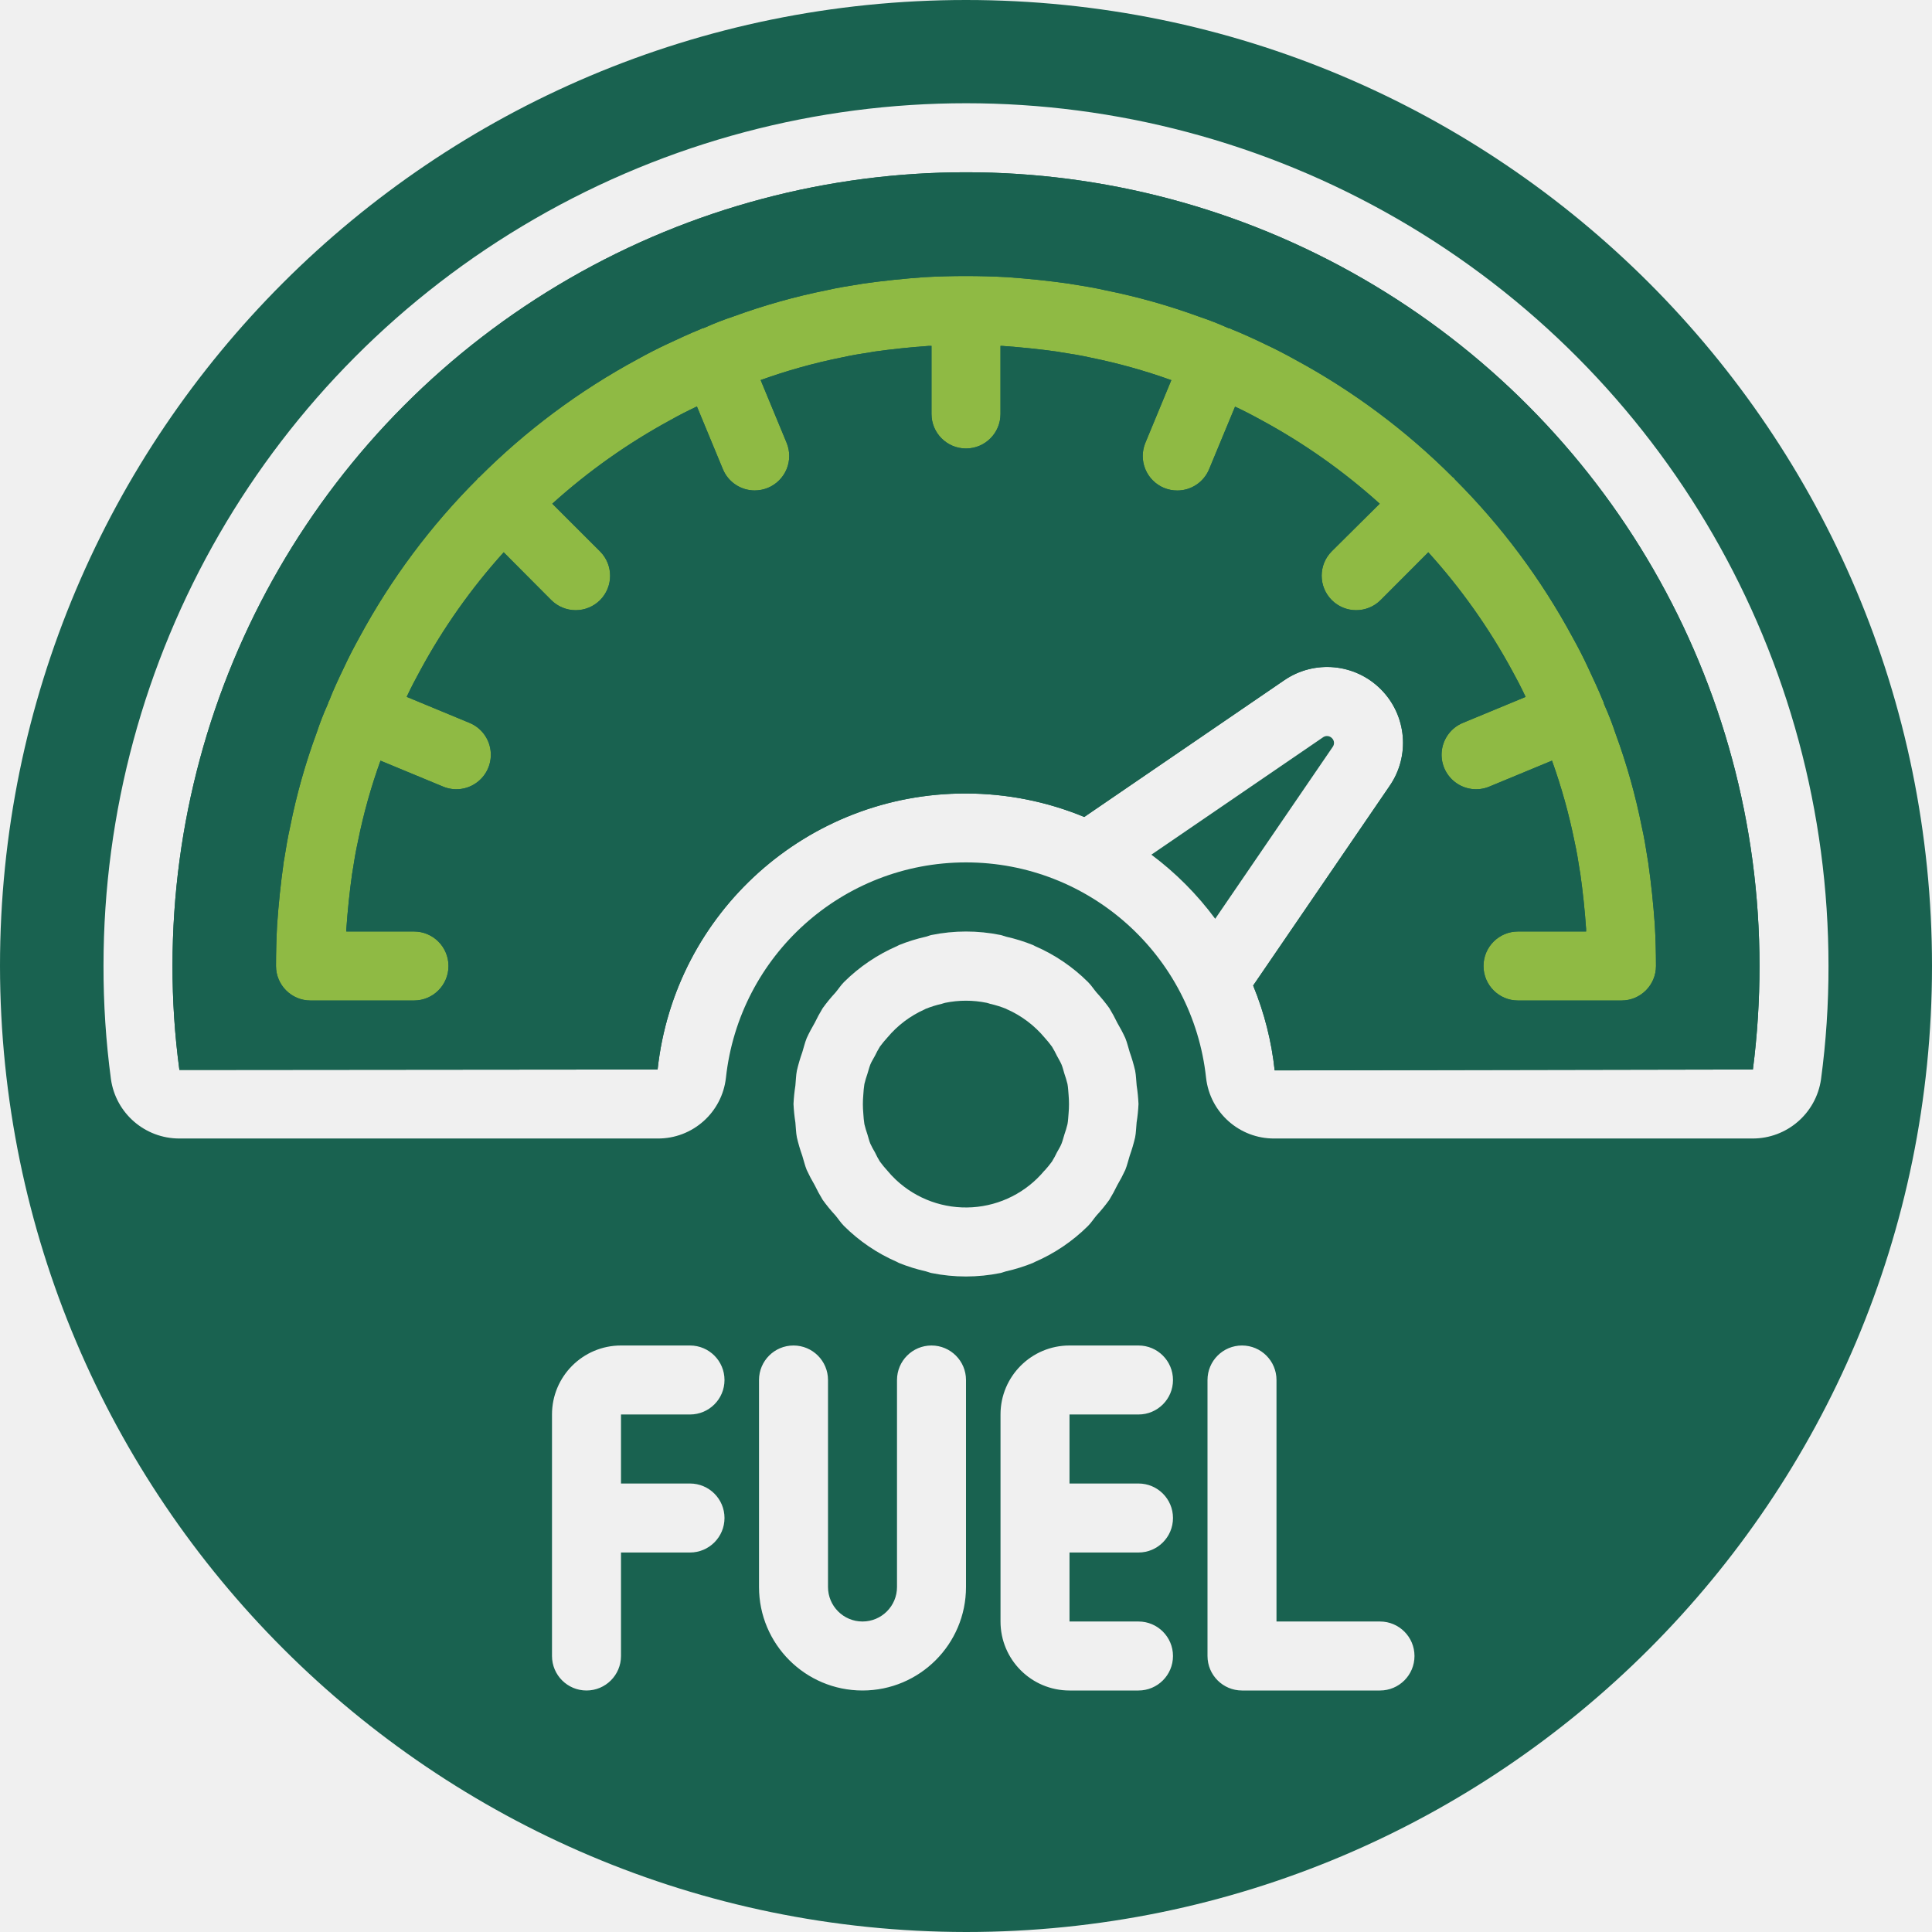
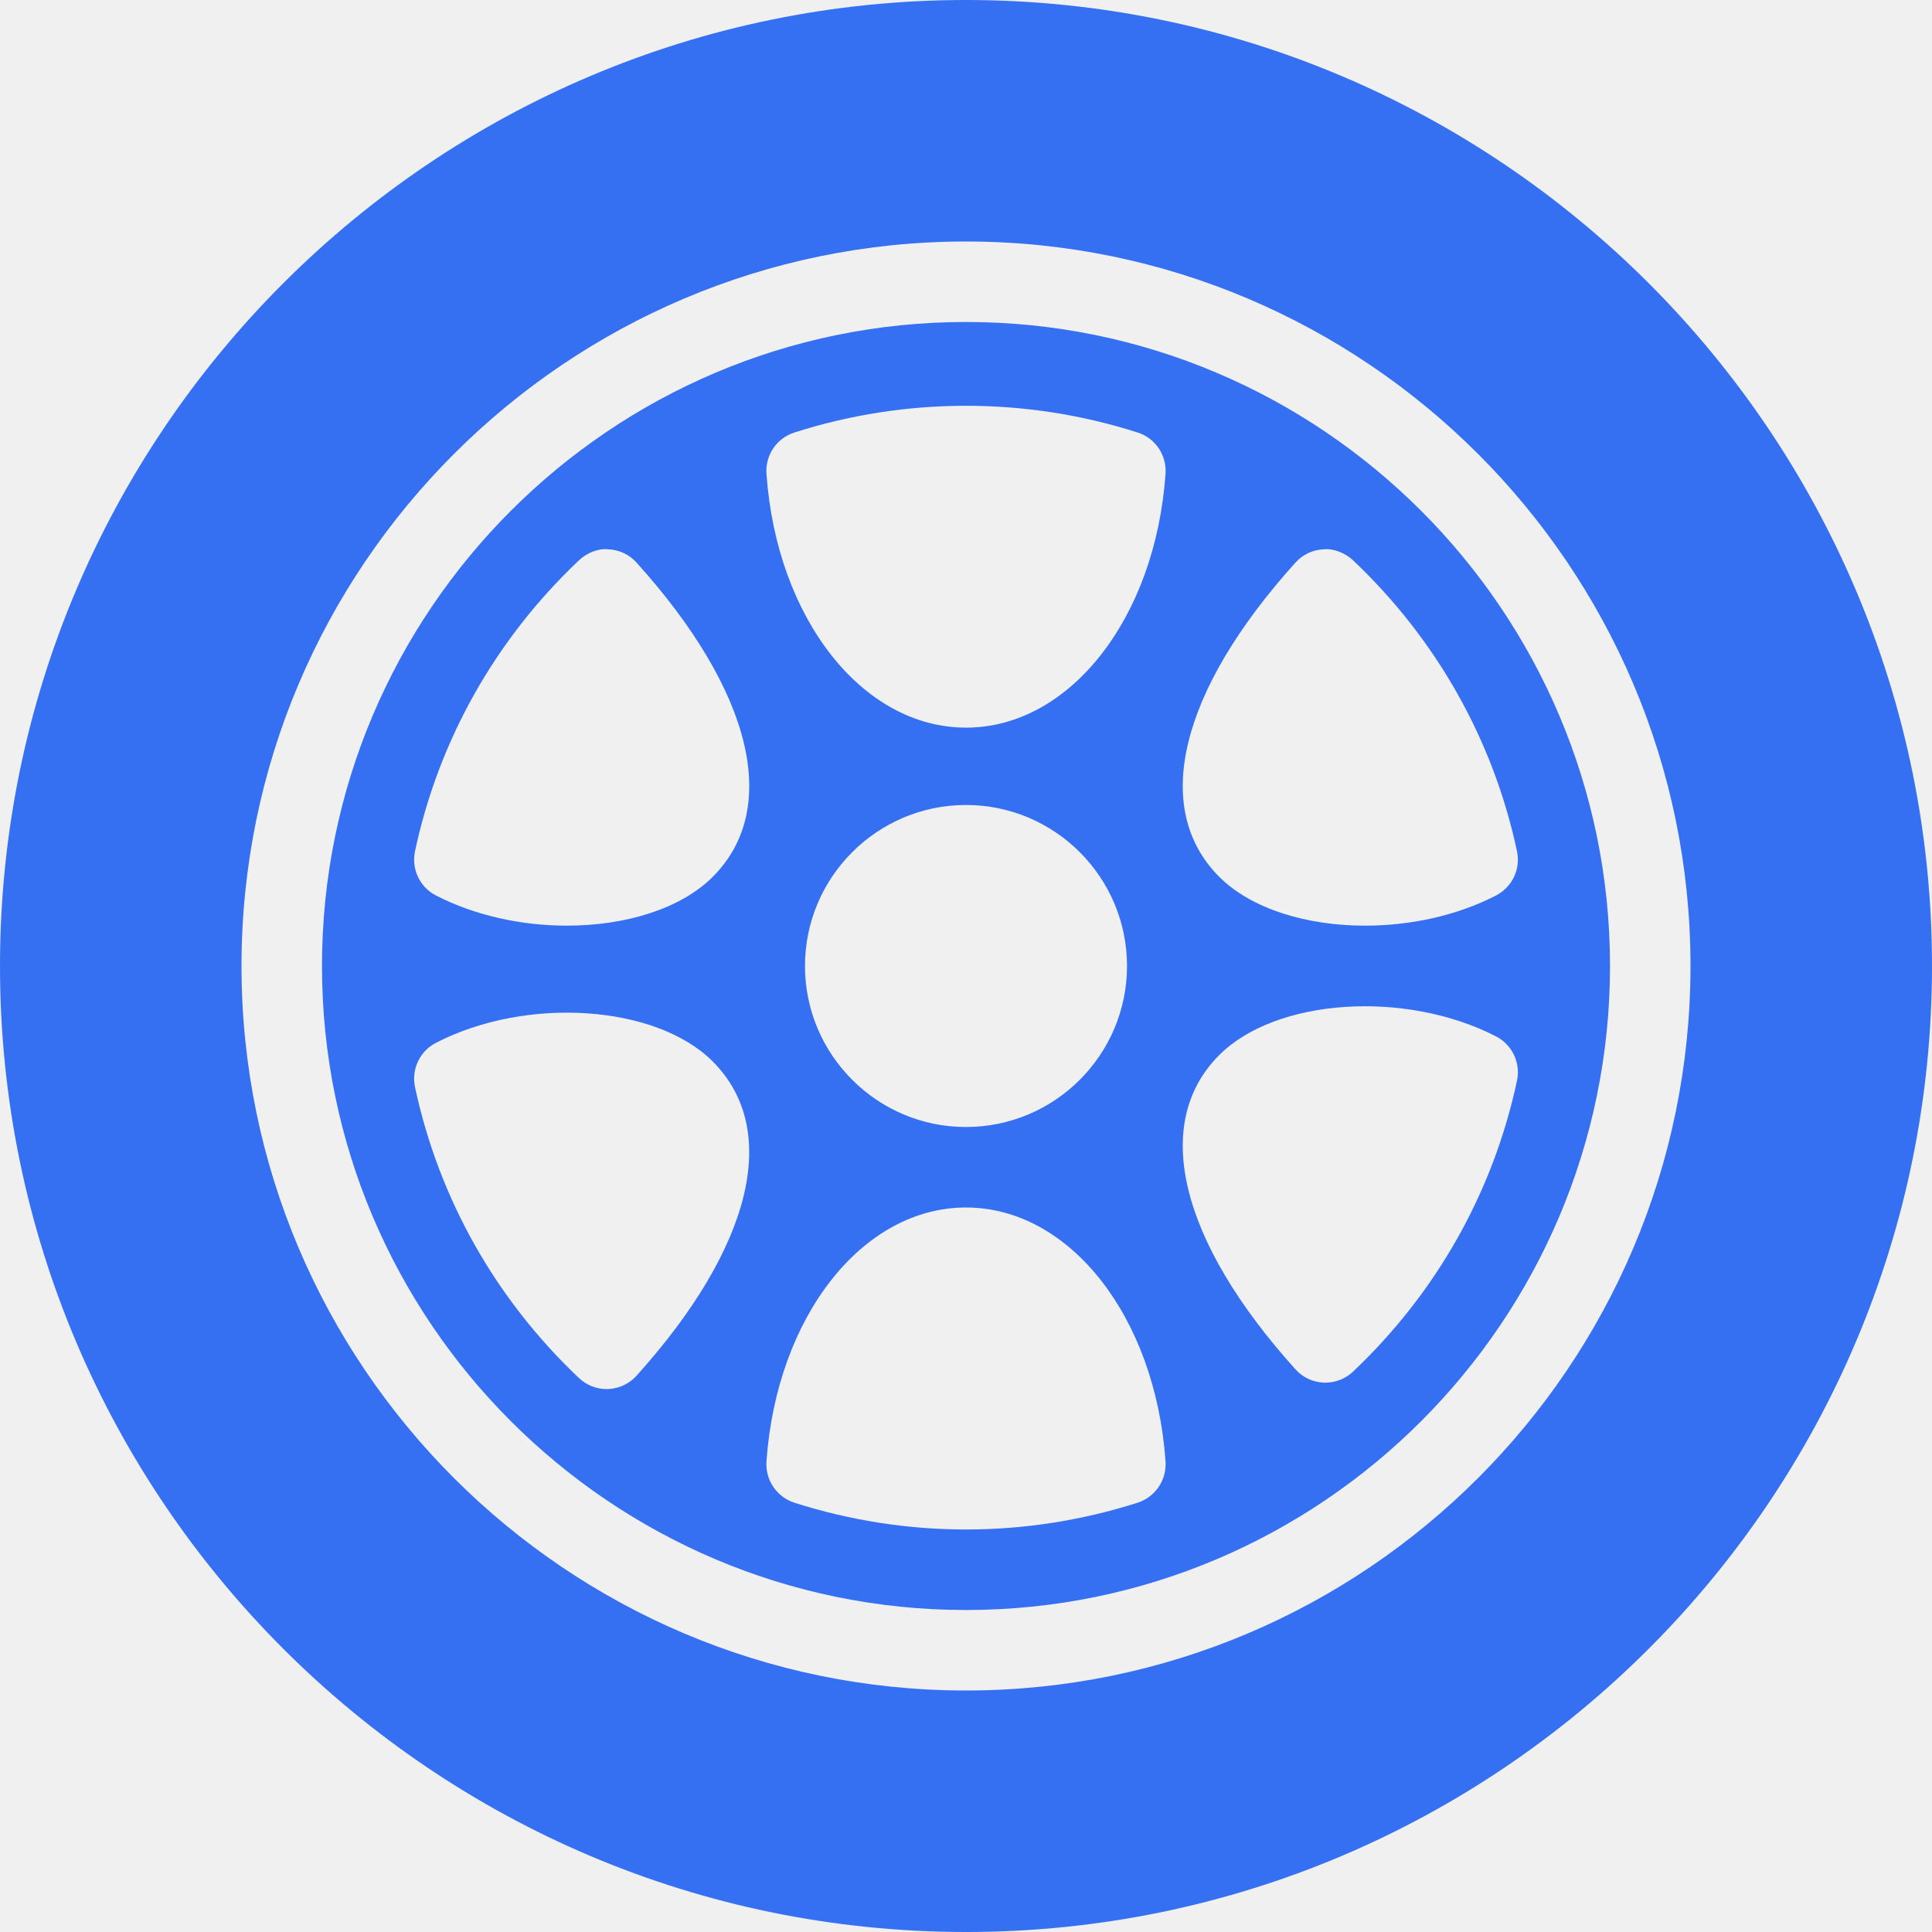
- <svg xmlns="http://www.w3.org/2000/svg" width="80" height="80" viewBox="0 0 80 80" fill="none">
-   <path d="M42 10C20 8.706 7.111 31.555 8.667 43.333L20 42.667C20.444 39.333 26.267 20.667 35.334 20.667C39.529 20.667 47.79 20.961 54 24.667C61.21 28.968 60 37.333 60 42.667L70 43.333C71.334 28.667 64.666 11.334 42 10Z" fill="#8FBA44" />
-   <path d="M43.256 48.47C43.364 48.351 43.465 48.226 43.56 48.097C43.635 47.974 43.704 47.847 43.766 47.717C43.83 47.596 43.909 47.479 43.957 47.353C44.006 47.227 44.035 47.103 44.074 46.979C44.124 46.838 44.166 46.695 44.202 46.55C44.23 46.407 44.233 46.251 44.248 46.1C44.27 45.846 44.27 45.591 44.248 45.337C44.233 45.185 44.23 45.033 44.202 44.887C44.166 44.742 44.124 44.599 44.074 44.459C44.035 44.334 44.007 44.204 43.957 44.084C43.907 43.964 43.83 43.842 43.766 43.72C43.704 43.59 43.635 43.463 43.56 43.34C43.465 43.21 43.364 43.086 43.256 42.967C42.838 42.467 42.312 42.068 41.717 41.801C41.699 41.801 41.683 41.782 41.664 41.774C41.448 41.687 41.225 41.617 40.997 41.566C40.95 41.554 40.906 41.532 40.855 41.524C40.289 41.408 39.706 41.408 39.14 41.524C39.091 41.532 39.047 41.554 38.997 41.566C38.77 41.617 38.546 41.687 38.33 41.774C38.314 41.782 38.298 41.789 38.283 41.799C37.687 42.065 37.161 42.463 36.743 42.964C36.633 43.084 36.53 43.209 36.434 43.34C36.359 43.463 36.291 43.59 36.229 43.72C36.165 43.842 36.086 43.959 36.037 44.084C35.989 44.21 35.96 44.334 35.92 44.459C35.87 44.599 35.828 44.742 35.793 44.887C35.77 45.033 35.756 45.181 35.748 45.328C35.724 45.588 35.724 45.849 35.748 46.108C35.756 46.256 35.77 46.404 35.793 46.55C35.828 46.695 35.87 46.838 35.92 46.979C35.96 47.103 35.987 47.233 36.037 47.353C36.095 47.477 36.158 47.598 36.229 47.715C36.29 47.847 36.359 47.974 36.434 48.097C36.53 48.228 36.633 48.353 36.743 48.473C36.854 48.607 36.973 48.735 37.1 48.854C37.951 49.653 39.094 50.064 40.258 49.991C41.423 49.918 42.505 49.368 43.25 48.47H43.256Z" fill="#196250" />
-   <path d="M40 32.857C41.681 32.858 43.344 33.187 44.897 33.829L53.175 28.17C54.426 27.311 56.112 27.468 57.182 28.545C58.252 29.621 58.401 31.308 57.534 32.554L51.891 40.809C52.352 41.932 52.652 43.115 52.782 44.323L72.572 44.286H72.584C72.767 42.864 72.858 41.433 72.857 40C72.861 28.261 66.602 17.412 56.438 11.54C46.273 5.668 33.748 5.663 23.581 11.53C13.413 17.396 7.147 28.241 7.143 39.98C7.14 41.426 7.235 42.871 7.429 44.304L27.23 44.286C27.937 37.77 33.447 32.839 40 32.857ZM24.849 24.849C24.581 25.116 24.217 25.267 23.838 25.267C23.459 25.267 23.095 25.116 22.827 24.849L20.857 22.87C19.518 24.353 18.36 25.99 17.409 27.747C17.203 28.12 17.017 28.476 16.846 28.844V28.857L19.443 29.933C19.915 30.128 20.246 30.56 20.313 31.067C20.379 31.573 20.171 32.076 19.765 32.386C19.36 32.697 18.82 32.768 18.349 32.572L15.756 31.498C15.365 32.579 15.055 33.686 14.828 34.812C14.729 35.252 14.661 35.67 14.596 36.091C14.596 36.119 14.588 36.145 14.582 36.171C14.475 36.934 14.395 37.704 14.34 38.484V38.571H17.143C17.932 38.571 18.571 39.211 18.571 40C18.571 40.789 17.932 41.429 17.143 41.429H12.857C12.068 41.429 11.429 40.789 11.429 40C11.429 39.429 11.444 38.857 11.474 38.307C11.535 37.423 11.624 36.576 11.743 35.735C11.743 35.693 11.754 35.651 11.763 35.611C11.837 35.135 11.916 34.673 12.019 34.211C12.282 32.89 12.65 31.591 13.117 30.327C13.247 29.935 13.396 29.549 13.566 29.173C13.574 29.148 13.584 29.128 13.593 29.106C13.602 29.082 13.593 29.076 13.602 29.06C13.61 29.044 13.62 29.037 13.627 29.024L13.643 28.984C13.796 28.58 14.026 28.091 14.254 27.617C14.445 27.206 14.661 26.79 14.892 26.374C16.19 23.971 17.831 21.771 19.763 19.841C19.777 19.827 19.782 19.806 19.796 19.791C19.81 19.777 19.832 19.772 19.848 19.757C21.781 17.822 23.987 16.178 26.394 14.878C26.792 14.657 27.209 14.441 27.639 14.241C28.069 14.041 28.55 13.813 29.035 13.619C29.046 13.619 29.053 13.603 29.066 13.597C29.079 13.591 29.087 13.597 29.099 13.597L29.173 13.57C29.566 13.393 29.968 13.237 30.377 13.101C31.637 12.641 32.93 12.277 34.245 12.014C34.673 11.916 35.135 11.841 35.612 11.766C35.653 11.757 35.695 11.75 35.74 11.744C36.574 11.626 37.422 11.537 38.286 11.476C39.42 11.414 40.556 11.414 41.69 11.476C42.576 11.537 43.424 11.627 44.262 11.745C44.306 11.751 44.35 11.758 44.393 11.769C44.869 11.842 45.329 11.918 45.79 12.023C47.11 12.289 48.407 12.655 49.67 13.118C50.064 13.249 50.451 13.401 50.829 13.571L50.903 13.598H50.936C50.946 13.598 50.956 13.614 50.968 13.62C51.452 13.814 51.926 14.031 52.382 14.252C52.793 14.443 53.21 14.659 53.626 14.89C56.027 16.188 58.226 17.828 60.155 19.758C60.17 19.773 60.19 19.777 60.206 19.793C60.222 19.808 60.224 19.828 60.239 19.843C62.175 21.777 63.819 23.983 65.119 26.392C65.34 26.791 65.557 27.207 65.756 27.637C65.955 28.067 66.184 28.545 66.379 29.03C66.379 29.043 66.394 29.05 66.4 29.061C66.4 29.072 66.4 29.081 66.4 29.091C66.409 29.114 66.419 29.14 66.426 29.166C66.603 29.56 66.76 29.963 66.896 30.373C67.359 31.631 67.722 32.925 67.984 34.24C68.082 34.668 68.159 35.138 68.233 35.616C68.242 35.654 68.247 35.696 68.253 35.737C68.371 36.572 68.461 37.42 68.522 38.283C68.555 38.856 68.571 39.429 68.571 40C68.571 40.789 67.932 41.429 67.143 41.429H62.857C62.068 41.429 61.429 40.789 61.429 40C61.429 39.211 62.068 38.571 62.857 38.571H65.677C65.677 38.536 65.677 38.5 65.677 38.464C65.625 37.698 65.543 36.929 65.436 36.17C65.436 36.144 65.426 36.117 65.421 36.091C65.356 35.663 65.289 35.252 65.197 34.84C64.968 33.705 64.656 32.587 64.265 31.497L61.669 32.572C61.197 32.768 60.657 32.697 60.252 32.386C59.847 32.076 59.638 31.573 59.705 31.067C59.771 30.56 60.103 30.128 60.575 29.933L63.173 28.857C62.992 28.471 62.807 28.117 62.612 27.764C61.655 26 60.49 24.357 59.143 22.87L57.168 24.849C56.609 25.406 55.704 25.406 55.146 24.849C54.588 24.29 54.588 23.386 55.146 22.827L57.13 20.857C55.647 19.518 54.009 18.36 52.252 17.408C51.879 17.201 51.523 17.016 51.156 16.846L51.142 16.838L50.067 19.429C49.846 19.963 49.325 20.311 48.747 20.311C48.56 20.311 48.374 20.274 48.2 20.203C47.85 20.058 47.572 19.779 47.427 19.429C47.282 19.079 47.282 18.686 47.428 18.335L48.502 15.741C47.422 15.353 46.314 15.043 45.189 14.814C44.745 14.714 44.332 14.648 43.903 14.583L43.813 14.565C43.06 14.46 42.29 14.379 41.51 14.324H41.429V17.143C41.429 17.932 40.789 18.571 40 18.571C39.211 18.571 38.571 17.932 38.571 17.143V14.323C38.536 14.323 38.499 14.323 38.463 14.323C37.703 14.376 36.934 14.457 36.178 14.563C36.149 14.57 36.119 14.576 36.09 14.58C35.662 14.646 35.255 14.711 34.843 14.804C33.706 15.032 32.588 15.345 31.497 15.738L32.572 18.333C32.717 18.683 32.717 19.076 32.572 19.426C32.427 19.776 32.149 20.055 31.799 20.2C31.625 20.271 31.439 20.308 31.251 20.309C30.673 20.308 30.152 19.96 29.932 19.425L28.858 16.831C28.473 17.012 28.119 17.194 27.767 17.391C26.003 18.348 24.359 19.512 22.87 20.857L24.849 22.834C25.402 23.392 25.402 24.291 24.849 24.849Z" fill="#196250" />
-   <path d="M40 32.857C41.68 32.858 43.344 33.187 44.897 33.829L53.174 28.17C54.425 27.311 56.111 27.468 57.182 28.545C58.252 29.621 58.4 31.308 57.534 32.554L51.89 40.809C52.351 41.932 52.652 43.115 52.781 44.323L72.571 44.286H72.584C72.766 42.864 72.857 41.433 72.857 40C72.86 28.261 66.601 17.412 56.437 11.54C46.273 5.668 33.748 5.663 23.58 11.53C13.412 17.396 7.146 28.241 7.143 39.98C7.14 41.426 7.235 42.871 7.428 44.304L27.23 44.286C27.936 37.77 33.446 32.839 40 32.857ZM24.848 24.849C24.58 25.116 24.217 25.267 23.838 25.267C23.459 25.267 23.095 25.116 22.827 24.849L20.857 22.87C19.517 24.353 18.36 25.99 17.408 27.747C17.203 28.12 17.017 28.476 16.845 28.844V28.857L19.442 29.933C19.914 30.128 20.246 30.56 20.312 31.067C20.379 31.573 20.17 32.076 19.765 32.386C19.36 32.697 18.82 32.768 18.348 32.572L15.755 31.498C15.365 32.579 15.055 33.686 14.827 34.812C14.728 35.253 14.661 35.67 14.596 36.091C14.596 36.119 14.587 36.145 14.581 36.171C14.474 36.934 14.394 37.704 14.34 38.484V38.571H17.143C17.932 38.571 18.571 39.211 18.571 40C18.571 40.789 17.932 41.429 17.143 41.429H12.857C12.068 41.429 11.428 40.789 11.428 40C11.428 39.429 11.444 38.857 11.474 38.307C11.534 37.423 11.624 36.576 11.742 35.735C11.742 35.693 11.754 35.651 11.762 35.611C11.837 35.135 11.916 34.673 12.018 34.211C12.282 32.89 12.649 31.591 13.117 30.327C13.246 29.935 13.396 29.549 13.565 29.173C13.574 29.148 13.584 29.128 13.593 29.106C13.601 29.082 13.593 29.076 13.601 29.06C13.61 29.044 13.62 29.037 13.627 29.024L13.642 28.984C13.796 28.58 14.026 28.091 14.254 27.617C14.444 27.206 14.661 26.79 14.891 26.374C16.189 23.971 17.831 21.771 19.762 19.841C19.777 19.827 19.781 19.806 19.795 19.791C19.81 19.777 19.831 19.772 19.847 19.757C21.781 17.822 23.986 16.178 26.394 14.878C26.791 14.657 27.209 14.441 27.638 14.241C28.069 14.041 28.549 13.813 29.034 13.619C29.045 13.619 29.052 13.603 29.065 13.597C29.078 13.591 29.087 13.597 29.098 13.597L29.173 13.57C29.566 13.393 29.967 13.237 30.377 13.101C31.636 12.641 32.929 12.277 34.244 12.014C34.673 11.916 35.134 11.841 35.611 11.766C35.652 11.757 35.695 11.75 35.739 11.744C36.573 11.626 37.422 11.537 38.285 11.476C39.419 11.414 40.556 11.414 41.69 11.476C42.575 11.537 43.424 11.627 44.261 11.745C44.305 11.751 44.349 11.758 44.392 11.769C44.868 11.842 45.328 11.918 45.789 12.023C47.109 12.289 48.406 12.655 49.669 13.118C50.063 13.249 50.45 13.401 50.829 13.571L50.902 13.598H50.935C50.945 13.598 50.956 13.614 50.967 13.62C51.451 13.814 51.925 14.031 52.381 14.252C52.793 14.443 53.209 14.659 53.625 14.89C56.026 16.188 58.225 17.828 60.154 19.758C60.17 19.773 60.19 19.777 60.205 19.793C60.221 19.808 60.224 19.828 60.238 19.843C62.174 21.777 63.818 23.983 65.118 26.392C65.34 26.791 65.557 27.207 65.755 27.637C65.954 28.067 66.184 28.545 66.379 29.03C66.379 29.043 66.394 29.05 66.4 29.061C66.399 29.072 66.399 29.081 66.4 29.091C66.408 29.114 66.418 29.14 66.425 29.166C66.603 29.56 66.759 29.963 66.895 30.373C67.358 31.631 67.722 32.925 67.984 34.24C68.081 34.668 68.158 35.138 68.233 35.616C68.241 35.654 68.247 35.696 68.252 35.737C68.371 36.572 68.46 37.42 68.521 38.283C68.554 38.856 68.571 39.429 68.571 40C68.571 40.789 67.932 41.429 67.143 41.429H62.857C62.068 41.429 61.428 40.789 61.428 40C61.428 39.211 62.068 38.571 62.857 38.571H65.677C65.677 38.536 65.677 38.5 65.677 38.464C65.624 37.698 65.542 36.929 65.436 36.17C65.436 36.144 65.425 36.117 65.421 36.091C65.356 35.663 65.288 35.253 65.197 34.84C64.967 33.705 64.656 32.587 64.264 31.497L61.668 32.572C61.197 32.768 60.656 32.697 60.252 32.386C59.846 32.076 59.638 31.573 59.704 31.067C59.771 30.56 60.102 30.128 60.574 29.933L63.172 28.857C62.991 28.471 62.807 28.117 62.611 27.764C61.654 26 60.49 24.357 59.143 22.87L57.167 24.849C56.609 25.406 55.703 25.406 55.146 24.849C54.587 24.29 54.587 23.386 55.146 22.827L57.13 20.857C55.647 19.518 54.008 18.36 52.251 17.408C51.878 17.201 51.523 17.016 51.156 16.846L51.141 16.838L50.067 19.429C49.846 19.963 49.325 20.311 48.747 20.311C48.559 20.311 48.373 20.274 48.2 20.203C47.849 20.058 47.571 19.779 47.426 19.429C47.281 19.079 47.282 18.686 47.427 18.335L48.501 15.741C47.421 15.353 46.314 15.043 45.188 14.814C44.744 14.714 44.331 14.648 43.902 14.583L43.813 14.565C43.06 14.46 42.29 14.379 41.51 14.324H41.428V17.143C41.428 17.932 40.789 18.571 40 18.571C39.211 18.571 38.571 17.932 38.571 17.143V14.323C38.535 14.323 38.498 14.323 38.463 14.323C37.702 14.376 36.934 14.457 36.177 14.563C36.148 14.57 36.118 14.576 36.09 14.58C35.661 14.646 35.254 14.711 34.843 14.804C33.706 15.032 32.588 15.345 31.497 15.738L32.571 18.333C32.716 18.683 32.716 19.076 32.572 19.426C32.426 19.776 32.148 20.055 31.798 20.2C31.625 20.271 31.439 20.308 31.251 20.309C30.673 20.308 30.152 19.96 29.931 19.425L28.857 16.831C28.473 17.012 28.118 17.194 27.767 17.391C26.003 18.348 24.359 19.512 22.87 20.857L24.848 22.834C25.402 23.392 25.402 24.291 24.848 24.849Z" fill="#196250" />
-   <path d="M55.151 30.563C55.059 30.469 54.913 30.45 54.8 30.519L47.676 35.39C48.682 36.141 49.572 37.036 50.319 38.045L55.185 30.927C55.267 30.814 55.253 30.658 55.151 30.563Z" fill="#196250" />
-   <path d="M40 80C62.092 80 80 62.092 80 40C80 17.908 62.092 0 40 0C17.908 0 0 17.908 0 40C0.025 62.081 17.919 79.975 40 80ZM28.571 61.429C29.36 61.429 30 62.068 30 62.857C30 63.646 29.36 64.286 28.571 64.286H25.714V68.571C25.714 69.36 25.075 70 24.286 70C23.497 70 22.857 69.36 22.857 68.571V58.571C22.857 56.993 24.136 55.714 25.714 55.714H28.571C29.36 55.714 30 56.354 30 57.143C30 57.932 29.36 58.571 28.571 58.571H25.714V61.429H28.571ZM40 65.714C40 68.081 38.081 70 35.714 70C33.347 70 31.429 68.081 31.429 65.714V57.143C31.429 56.354 32.068 55.714 32.857 55.714C33.646 55.714 34.286 56.354 34.286 57.143V65.714C34.286 66.503 34.925 67.143 35.714 67.143C36.503 67.143 37.143 66.503 37.143 65.714V57.143C37.143 56.354 37.783 55.714 38.571 55.714C39.36 55.714 40 56.354 40 57.143V65.714ZM40 52.857C39.52 52.857 39.042 52.809 38.571 52.714C38.491 52.698 38.419 52.663 38.34 52.644C37.96 52.559 37.587 52.443 37.226 52.297C37.195 52.285 37.172 52.266 37.142 52.253C36.325 51.899 35.581 51.395 34.95 50.767C34.807 50.624 34.714 50.471 34.592 50.327C34.404 50.124 34.229 49.91 34.067 49.686C33.946 49.487 33.835 49.283 33.734 49.073C33.614 48.869 33.503 48.659 33.404 48.444C33.326 48.253 33.283 48.054 33.221 47.858C33.132 47.609 33.057 47.355 32.997 47.097C32.957 46.895 32.957 46.686 32.935 46.48C32.895 46.226 32.869 45.971 32.857 45.714C32.869 45.458 32.895 45.203 32.935 44.95C32.957 44.744 32.957 44.535 32.997 44.333C33.057 44.075 33.132 43.821 33.221 43.571C33.283 43.376 33.326 43.177 33.404 42.986C33.503 42.77 33.614 42.561 33.734 42.357C33.835 42.147 33.946 41.943 34.067 41.744C34.229 41.52 34.404 41.306 34.592 41.103C34.714 40.96 34.813 40.8 34.95 40.663C35.582 40.035 36.326 39.531 37.143 39.177C37.173 39.164 37.197 39.145 37.227 39.133C37.589 38.987 37.961 38.871 38.342 38.786C38.42 38.767 38.493 38.732 38.573 38.716C39.515 38.524 40.487 38.524 41.43 38.716C41.51 38.732 41.583 38.767 41.661 38.786C42.042 38.871 42.415 38.987 42.776 39.133C42.806 39.145 42.83 39.164 42.86 39.177C43.677 39.531 44.42 40.035 45.051 40.663C45.194 40.806 45.287 40.959 45.41 41.103C45.597 41.306 45.772 41.52 45.934 41.744C46.055 41.943 46.166 42.147 46.267 42.357C46.388 42.561 46.498 42.77 46.597 42.986C46.675 43.177 46.719 43.376 46.78 43.571C46.869 43.821 46.944 44.075 47.004 44.333C47.044 44.535 47.044 44.744 47.067 44.95C47.106 45.203 47.131 45.458 47.143 45.714C47.131 45.971 47.105 46.226 47.065 46.478C47.043 46.685 47.043 46.893 47.003 47.096C46.943 47.353 46.868 47.608 46.779 47.857C46.717 48.053 46.674 48.251 46.596 48.443C46.497 48.658 46.386 48.868 46.266 49.072C46.165 49.281 46.054 49.486 45.933 49.684C45.771 49.908 45.596 50.123 45.408 50.326C45.286 50.469 45.187 50.629 45.05 50.766C44.418 51.393 43.674 51.898 42.857 52.252C42.827 52.264 42.803 52.283 42.773 52.295C42.411 52.441 42.039 52.558 41.658 52.643C41.58 52.661 41.507 52.697 41.427 52.713C40.958 52.808 40.479 52.856 40 52.857ZM47.143 61.429C47.932 61.429 48.571 62.068 48.571 62.857C48.571 63.646 47.932 64.286 47.143 64.286H44.286V67.143H47.143C47.932 67.143 48.571 67.783 48.571 68.571C48.571 69.36 47.932 70 47.143 70H44.286C42.708 70 41.429 68.721 41.429 67.143V58.571C41.429 56.993 42.708 55.714 44.286 55.714H47.143C47.932 55.714 48.571 56.354 48.571 57.143C48.571 57.932 47.932 58.571 47.143 58.571H44.286V61.429H47.143ZM57.143 70H51.429C50.64 70 50 69.36 50 68.571V57.143C50 56.354 50.64 55.714 51.429 55.714C52.217 55.714 52.857 56.354 52.857 57.143V67.143H57.143C57.932 67.143 58.571 67.783 58.571 68.571C58.571 69.36 57.932 70 57.143 70ZM4.594 44.687C4.385 43.126 4.282 41.553 4.286 39.979C4.29 27.219 11.101 15.431 22.152 9.055C33.204 2.678 46.818 2.682 57.866 9.065C68.915 15.448 75.718 27.241 75.714 40C75.717 41.57 75.613 43.139 75.404 44.695C75.2 46.102 73.993 47.145 72.571 47.143H52.77C51.323 47.153 50.102 46.068 49.941 44.63C49.39 39.555 45.104 35.71 40 35.71C34.896 35.71 30.61 39.555 30.059 44.63C29.898 46.068 28.677 47.153 27.23 47.143H7.429C6.003 47.145 4.794 46.098 4.594 44.687Z" fill="#196250" />
+ <svg xmlns="http://www.w3.org/2000/svg" width="50" height="50" viewBox="0 0 50 50" fill="none">
+   <g clip-path="url(#clip0_401_1201)">
+     <path d="M25 8.333C15.81 8.333 8.333 15.81 8.333 25C8.333 34.19 15.81 41.667 25 41.667C34.19 41.667 41.667 34.19 41.667 25C41.667 15.81 34.19 8.333 25 8.333ZM33.527 14.559C33.714 14.35 33.978 14.227 34.259 14.216C34.501 14.189 34.812 14.307 35.016 14.5C37.177 16.546 38.645 19.15 39.26 22.031C39.358 22.49 39.136 22.958 38.719 23.174C37.699 23.701 36.489 23.956 35.329 23.956C33.818 23.956 32.385 23.523 31.555 22.693C29.789 20.928 30.526 17.887 33.527 14.559ZM16.473 35.604C16.286 35.812 16.022 35.936 15.741 35.948C15.729 35.949 15.714 35.949 15.7 35.949C15.434 35.949 15.177 35.847 14.984 35.664C12.823 33.618 11.355 31.014 10.74 28.132C10.643 27.672 10.864 27.204 11.281 26.989C13.629 25.777 16.978 26.003 18.445 27.47C20.209 29.235 19.472 32.275 16.473 35.604ZM18.445 22.693C17.615 23.523 16.182 23.956 14.671 23.956C13.511 23.956 12.303 23.701 11.281 23.174C10.864 22.959 10.643 22.491 10.74 22.031C11.355 19.15 12.823 16.546 14.984 14.5C15.188 14.307 15.487 14.187 15.741 14.216C16.022 14.227 16.286 14.351 16.473 14.559C19.474 17.887 20.211 20.928 18.445 22.693ZM29.439 38.891C27.997 39.35 26.503 39.583 25 39.583C23.497 39.583 22.003 39.35 20.561 38.891C20.103 38.744 19.804 38.305 19.836 37.826C20.097 34.077 22.317 31.25 25 31.25C27.683 31.25 29.903 34.077 30.164 37.825C30.196 38.305 29.897 38.744 29.439 38.891ZM20.833 25C20.833 22.702 22.703 20.833 25 20.833C27.297 20.833 29.167 22.702 29.167 25C29.167 27.298 27.297 29.167 25 29.167C22.703 29.167 20.833 27.298 20.833 25ZM30.164 12.257C29.903 16.004 27.683 18.831 25 18.831C22.317 18.831 20.097 16.004 19.836 12.257C19.804 11.778 20.101 11.338 20.559 11.193C23.444 10.271 26.556 10.271 29.441 11.193C29.899 11.338 30.196 11.778 30.164 12.257ZM39.26 27.966C38.645 30.848 37.177 33.452 35.016 35.498C34.823 35.681 34.566 35.783 34.3 35.783C34.285 35.783 34.271 35.783 34.259 35.782C33.978 35.771 33.714 35.648 33.527 35.439C30.526 32.111 29.789 29.069 31.555 27.304C33.022 25.836 36.369 25.613 38.719 26.823C39.136 27.039 39.358 27.507 39.26 27.966Z" fill="#3570F2" />
+     <path d="M25 0C11.214 0 0 11.215 0 25C0 38.785 11.214 50 25 50C38.786 50 50 38.785 50 25C50 11.215 38.786 0 25 0ZM25 43.75C14.661 43.75 6.25 35.338 6.25 25C6.25 14.662 14.661 6.25 25 6.25C35.339 6.25 43.75 14.662 43.75 25C43.75 35.338 35.339 43.75 25 43.75Z" fill="#3570F2" />
+   </g>
+   <defs>
+     <clipPath id="clip0_401_1201">
+       <rect width="50" height="50" fill="white" />
+     </clipPath>
+   </defs>
</svg>
